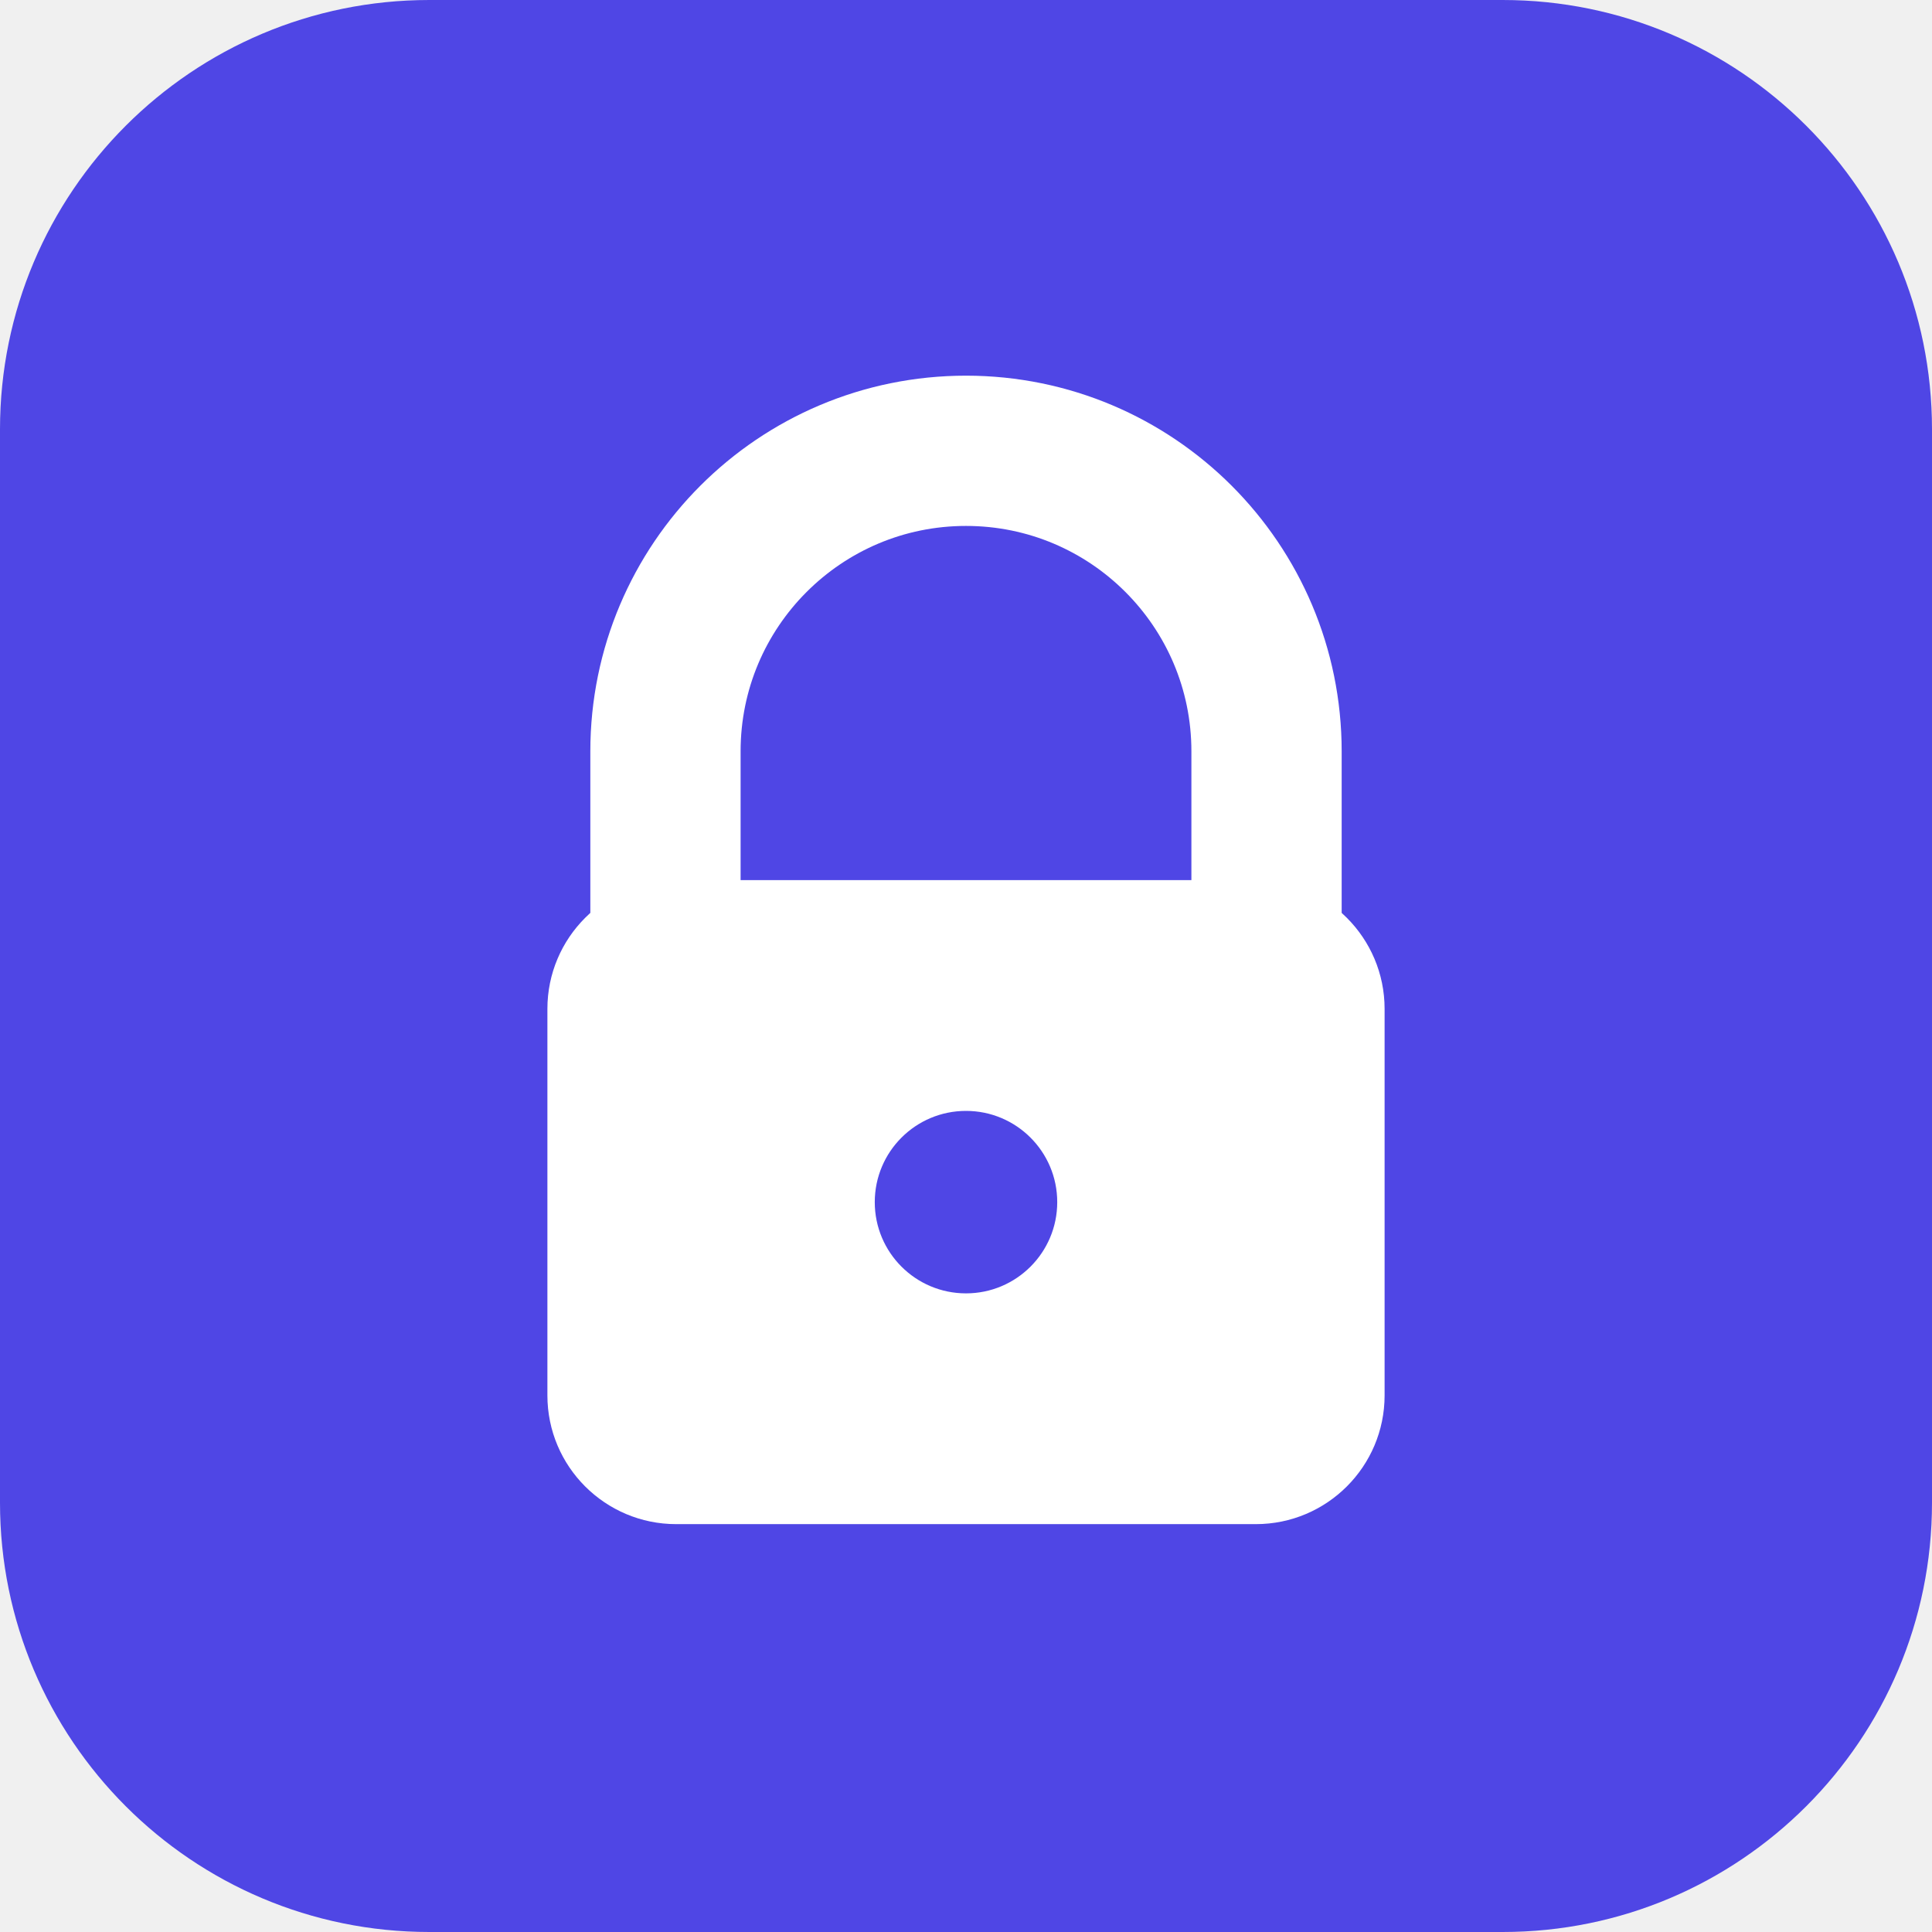
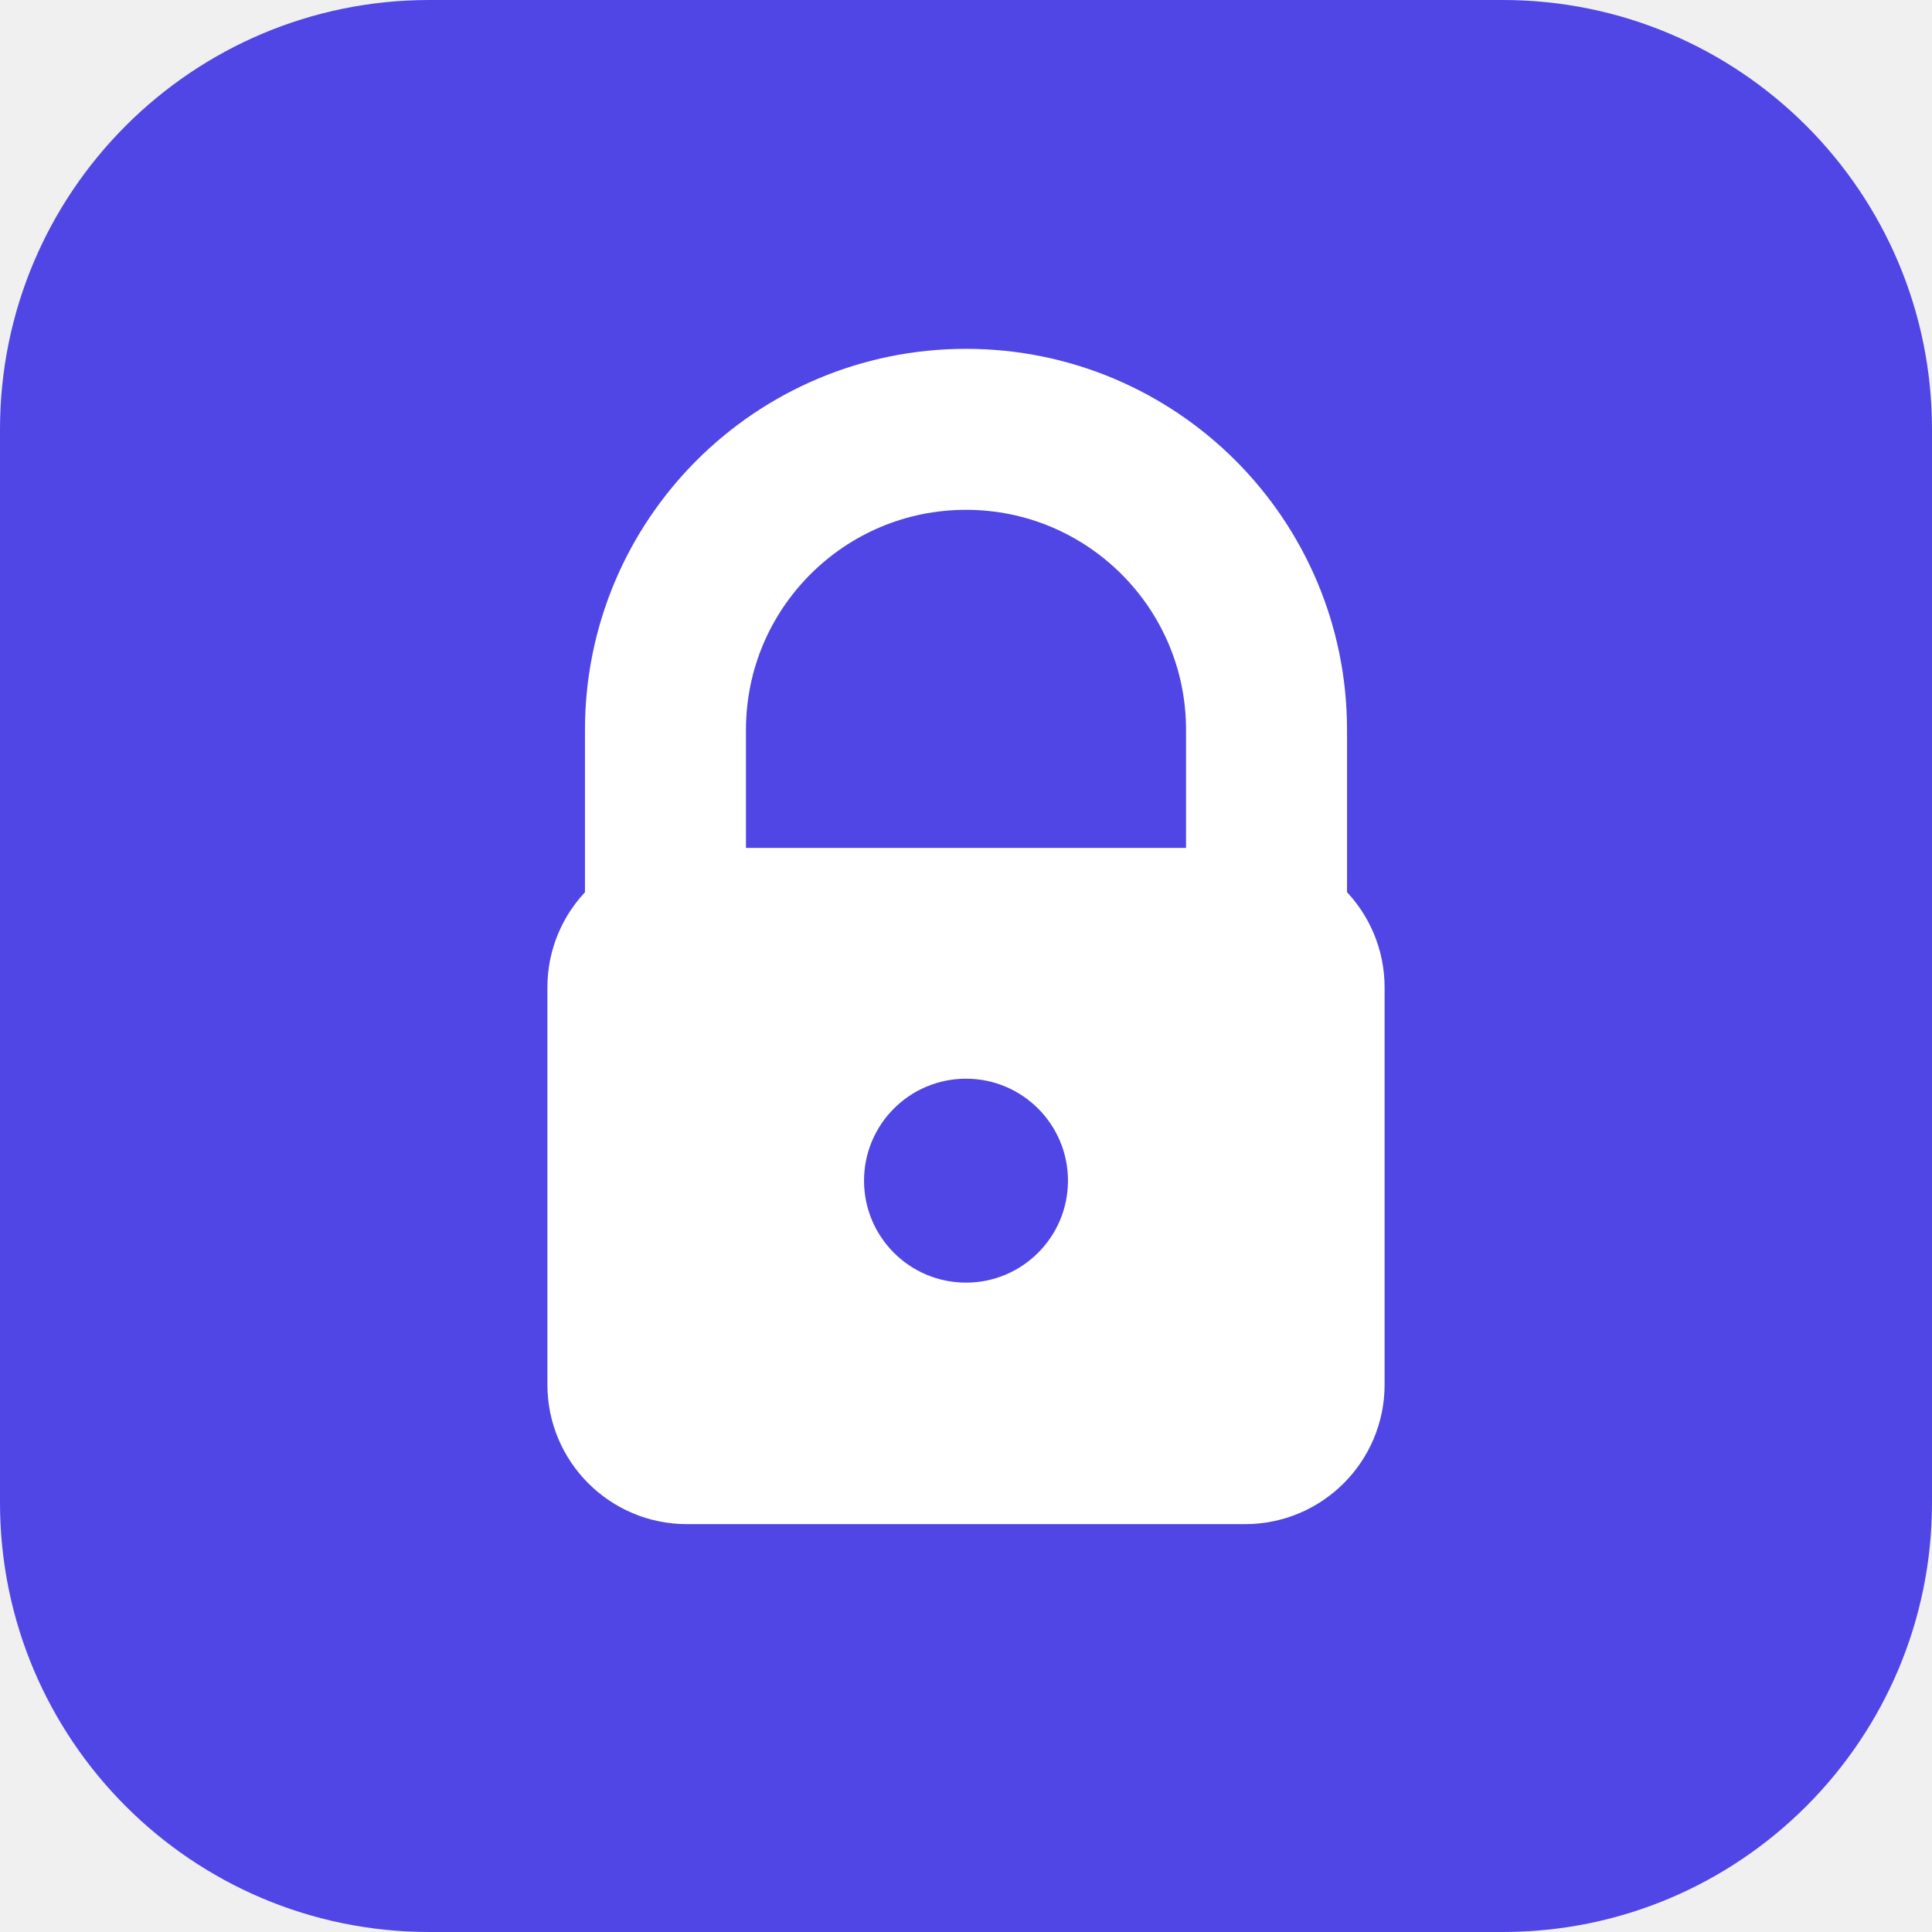
<svg xmlns="http://www.w3.org/2000/svg" viewBox="0 0 180 180" width="180" height="180">
  <rect width="180" height="180" rx="40" fill="#4F46E5" />
-   <path d="M62 87v-17a28 28 0 1 1 56 0v17" stroke="#ffffff" stroke-width="14" stroke-linecap="round" fill="none" />
-   <rect x="51" y="82" width="78" height="60" rx="12" fill="#ffffff" />
-   <circle cx="90" cy="112" r="8.5" fill="#4F46E5" />
+   <path d="M62 85v-17a28 28 0 1 1 56 0v17" stroke="#ffffff" stroke-width="15" stroke-linecap="round" fill="none" />
+   <rect x="51" y="79" width="78" height="63" rx="13" fill="#ffffff" />
+   <circle cx="90" cy="110" r="9.5" fill="#4F46E5" />
</svg>
